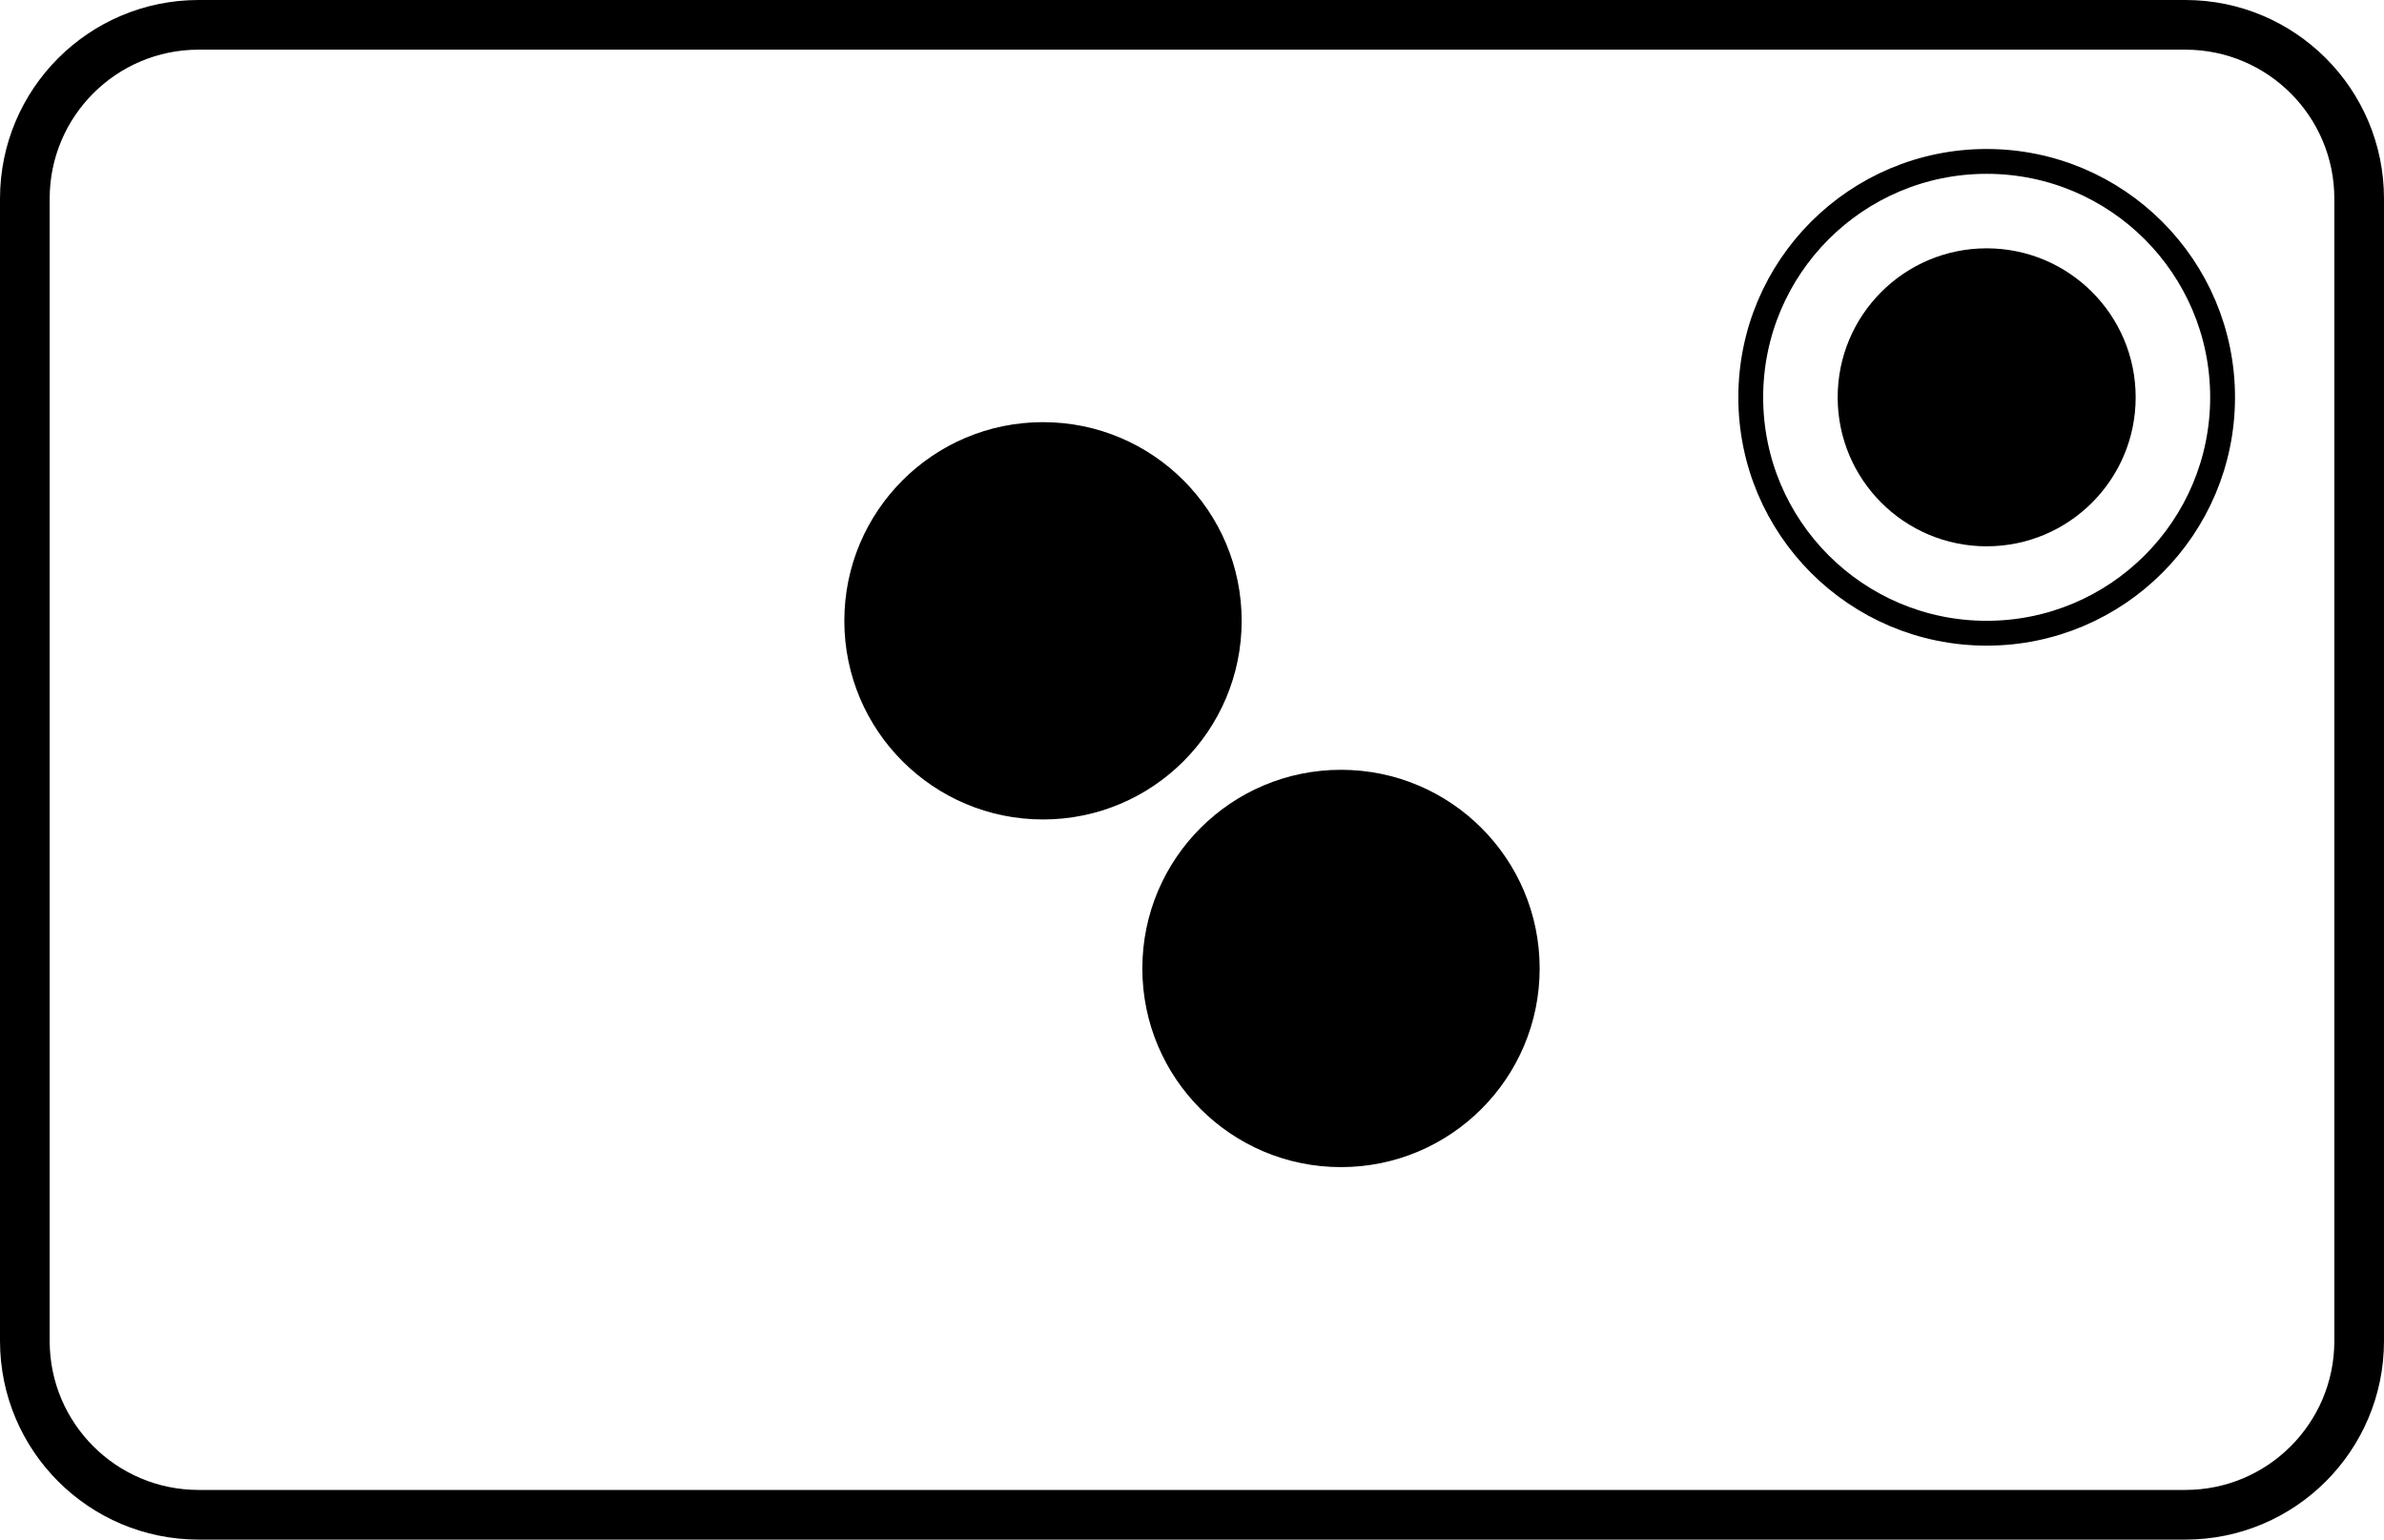
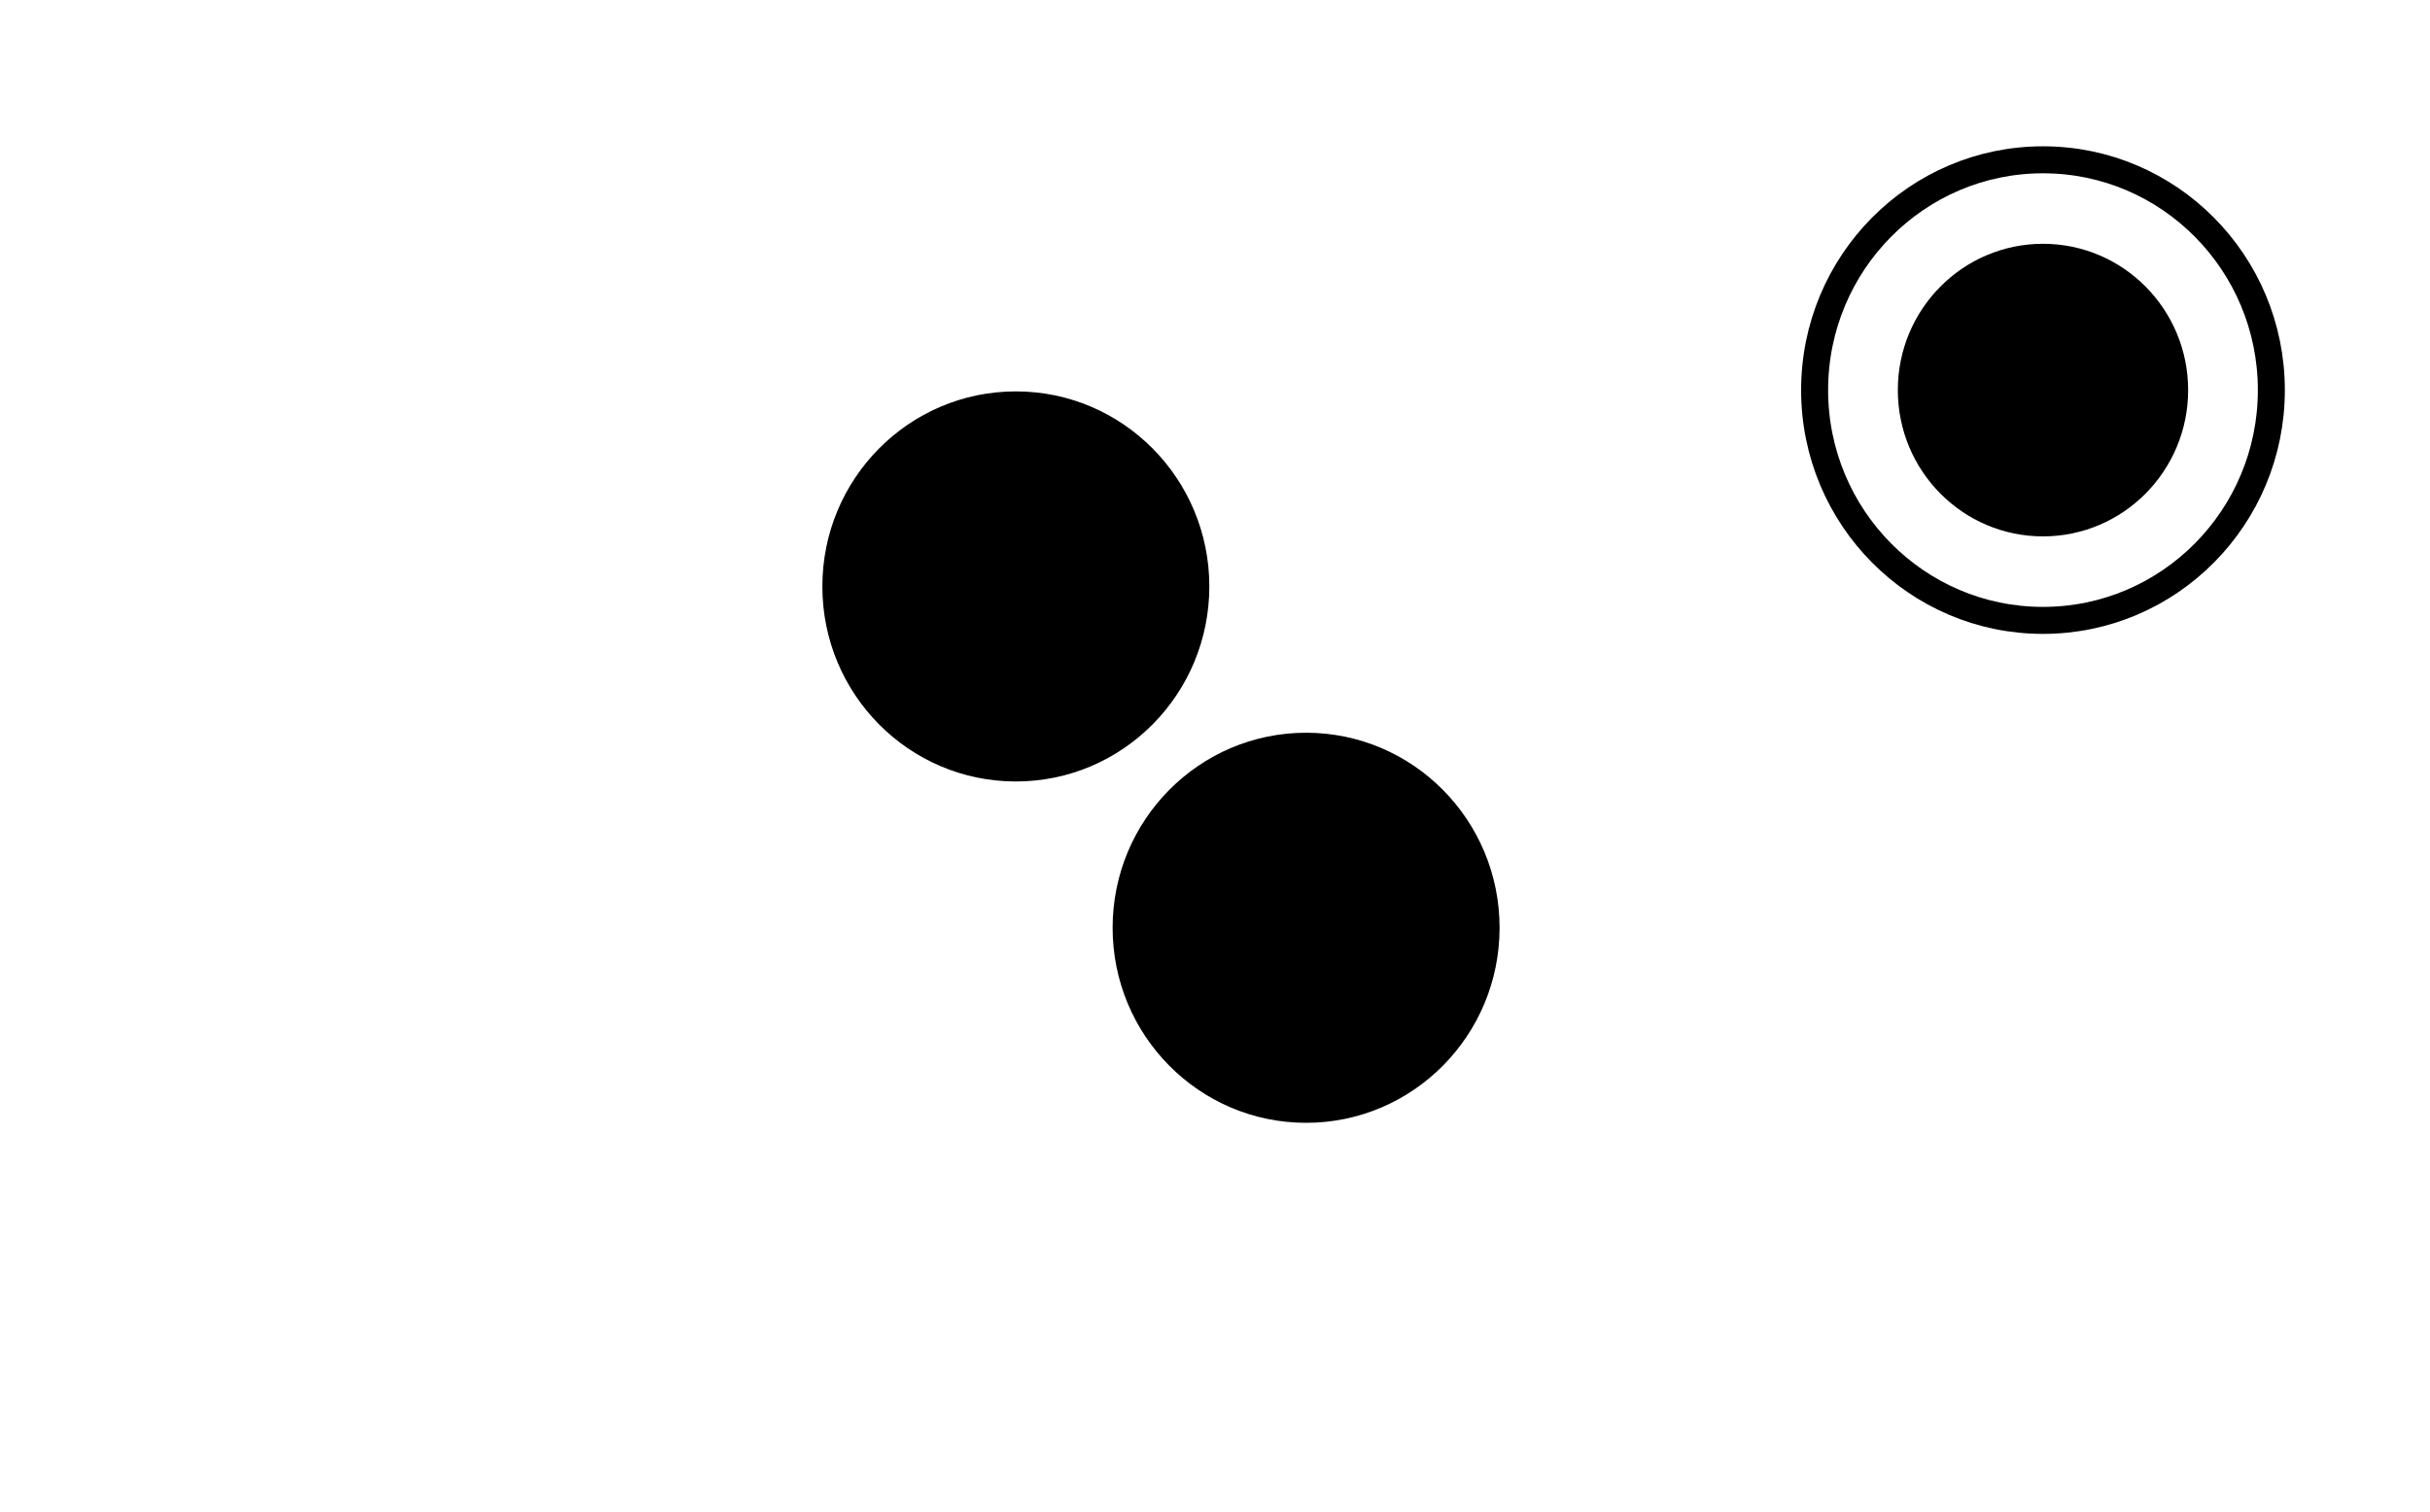
- <svg xmlns="http://www.w3.org/2000/svg" width="48" height="31" viewBox="0 0 48 31" fill="none">
-   <rect x="0.5" y="0.5" width="47" height="30" rx="3.5" stroke="black" />
-   <circle cx="27" cy="19.5" r="4" fill="black" />
-   <circle cx="21" cy="12.5" r="4" fill="black" />
-   <path d="M35.25 8C35.25 10.623 37.377 12.75 40 12.75C42.623 12.75 44.75 10.623 44.75 8C44.75 5.377 42.623 3.25 40 3.25C37.377 3.25 35.25 5.377 35.25 8Z" stroke-width="0.5" stroke="black" />
-   <path d="M37.25 8C37.25 9.519 38.481 10.75 40 10.75C41.519 10.75 42.75 9.519 42.75 8C42.75 6.481 41.519 5.25 40 5.25C38.481 5.25 37.25 6.481 37.25 8Z" fill="black" stroke-width="0.5" stroke="black" />
+ <svg xmlns="http://www.w3.org/2000/svg" width="45" height="28" viewBox="0 0 45 28" fill="none">
+   <g transform="matrix(-1 0 0 1 45 0)">
+     <ellipse cx="20.813" cy="17.186" rx="3.583" ry="3.613" fill="black" />
+     <ellipse cx="26.188" cy="10.863" rx="3.583" ry="3.613" fill="black" />
+     <ellipse cx="7.167" cy="7.226" rx="4.229" ry="4.266" stroke="black" stroke-width="0.5" />
+     <ellipse cx="7.167" cy="7.226" rx="2.688" ry="2.71" fill="black" />
+   </g>
</svg>
